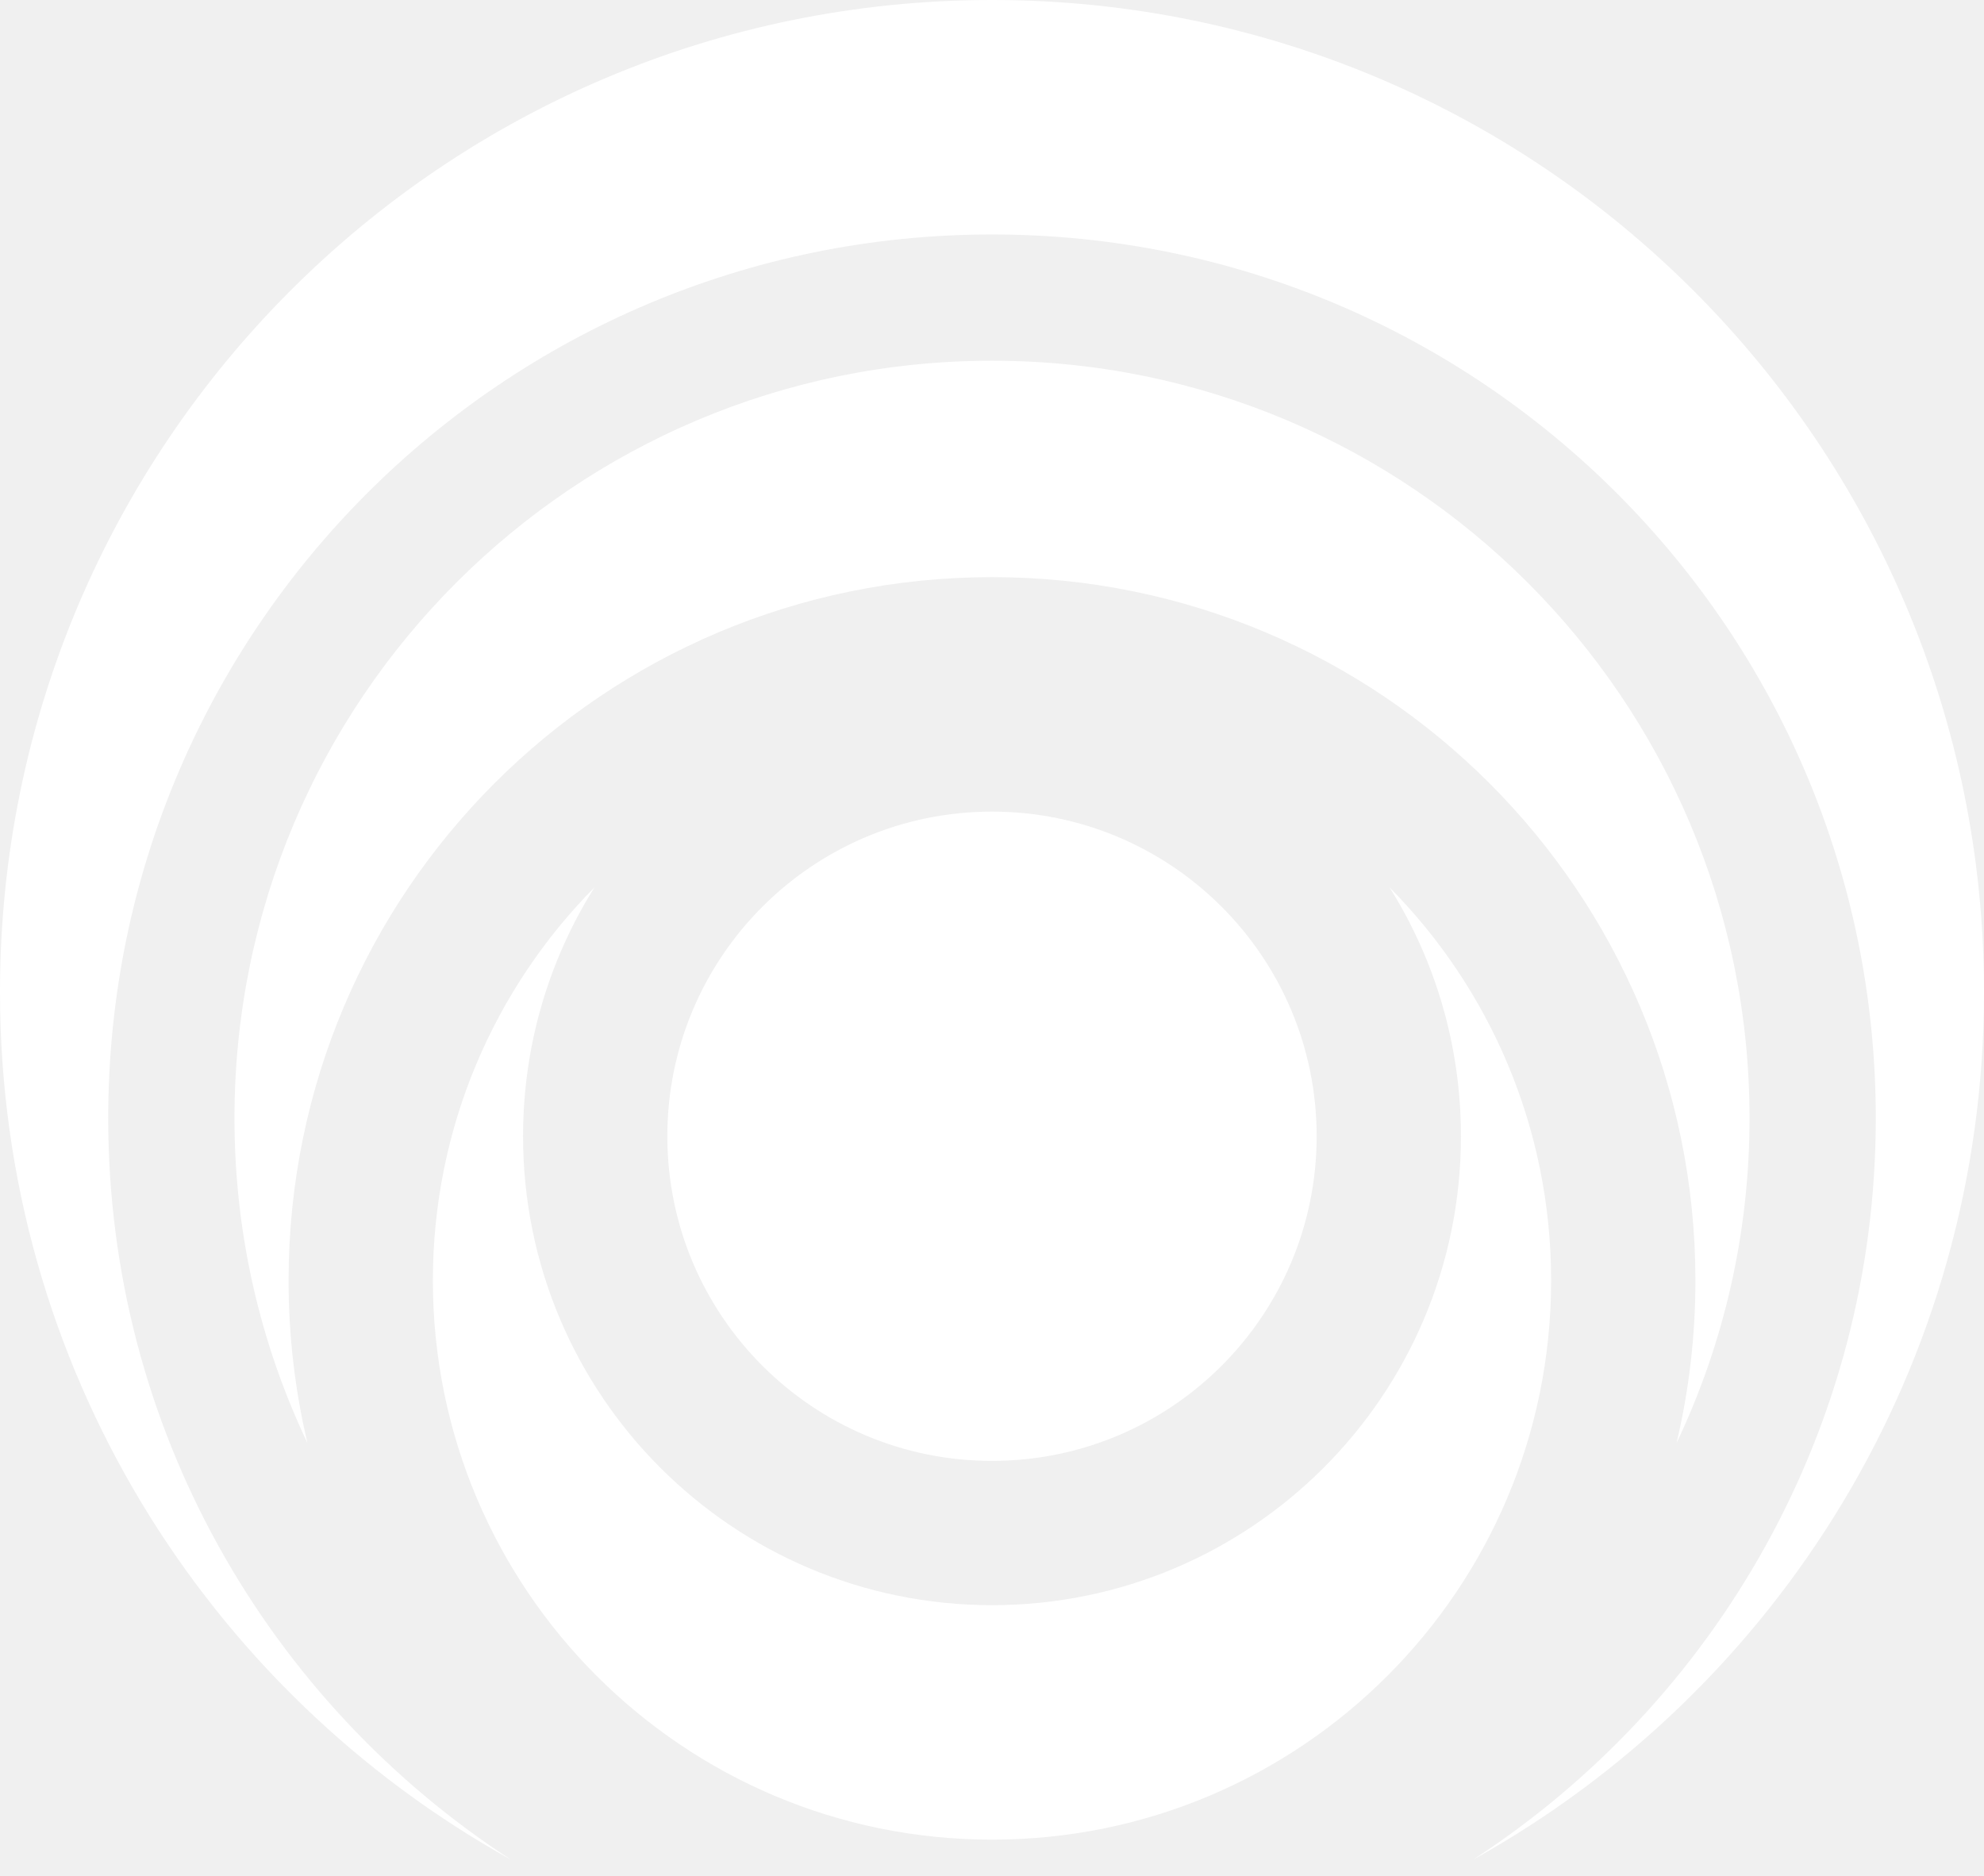
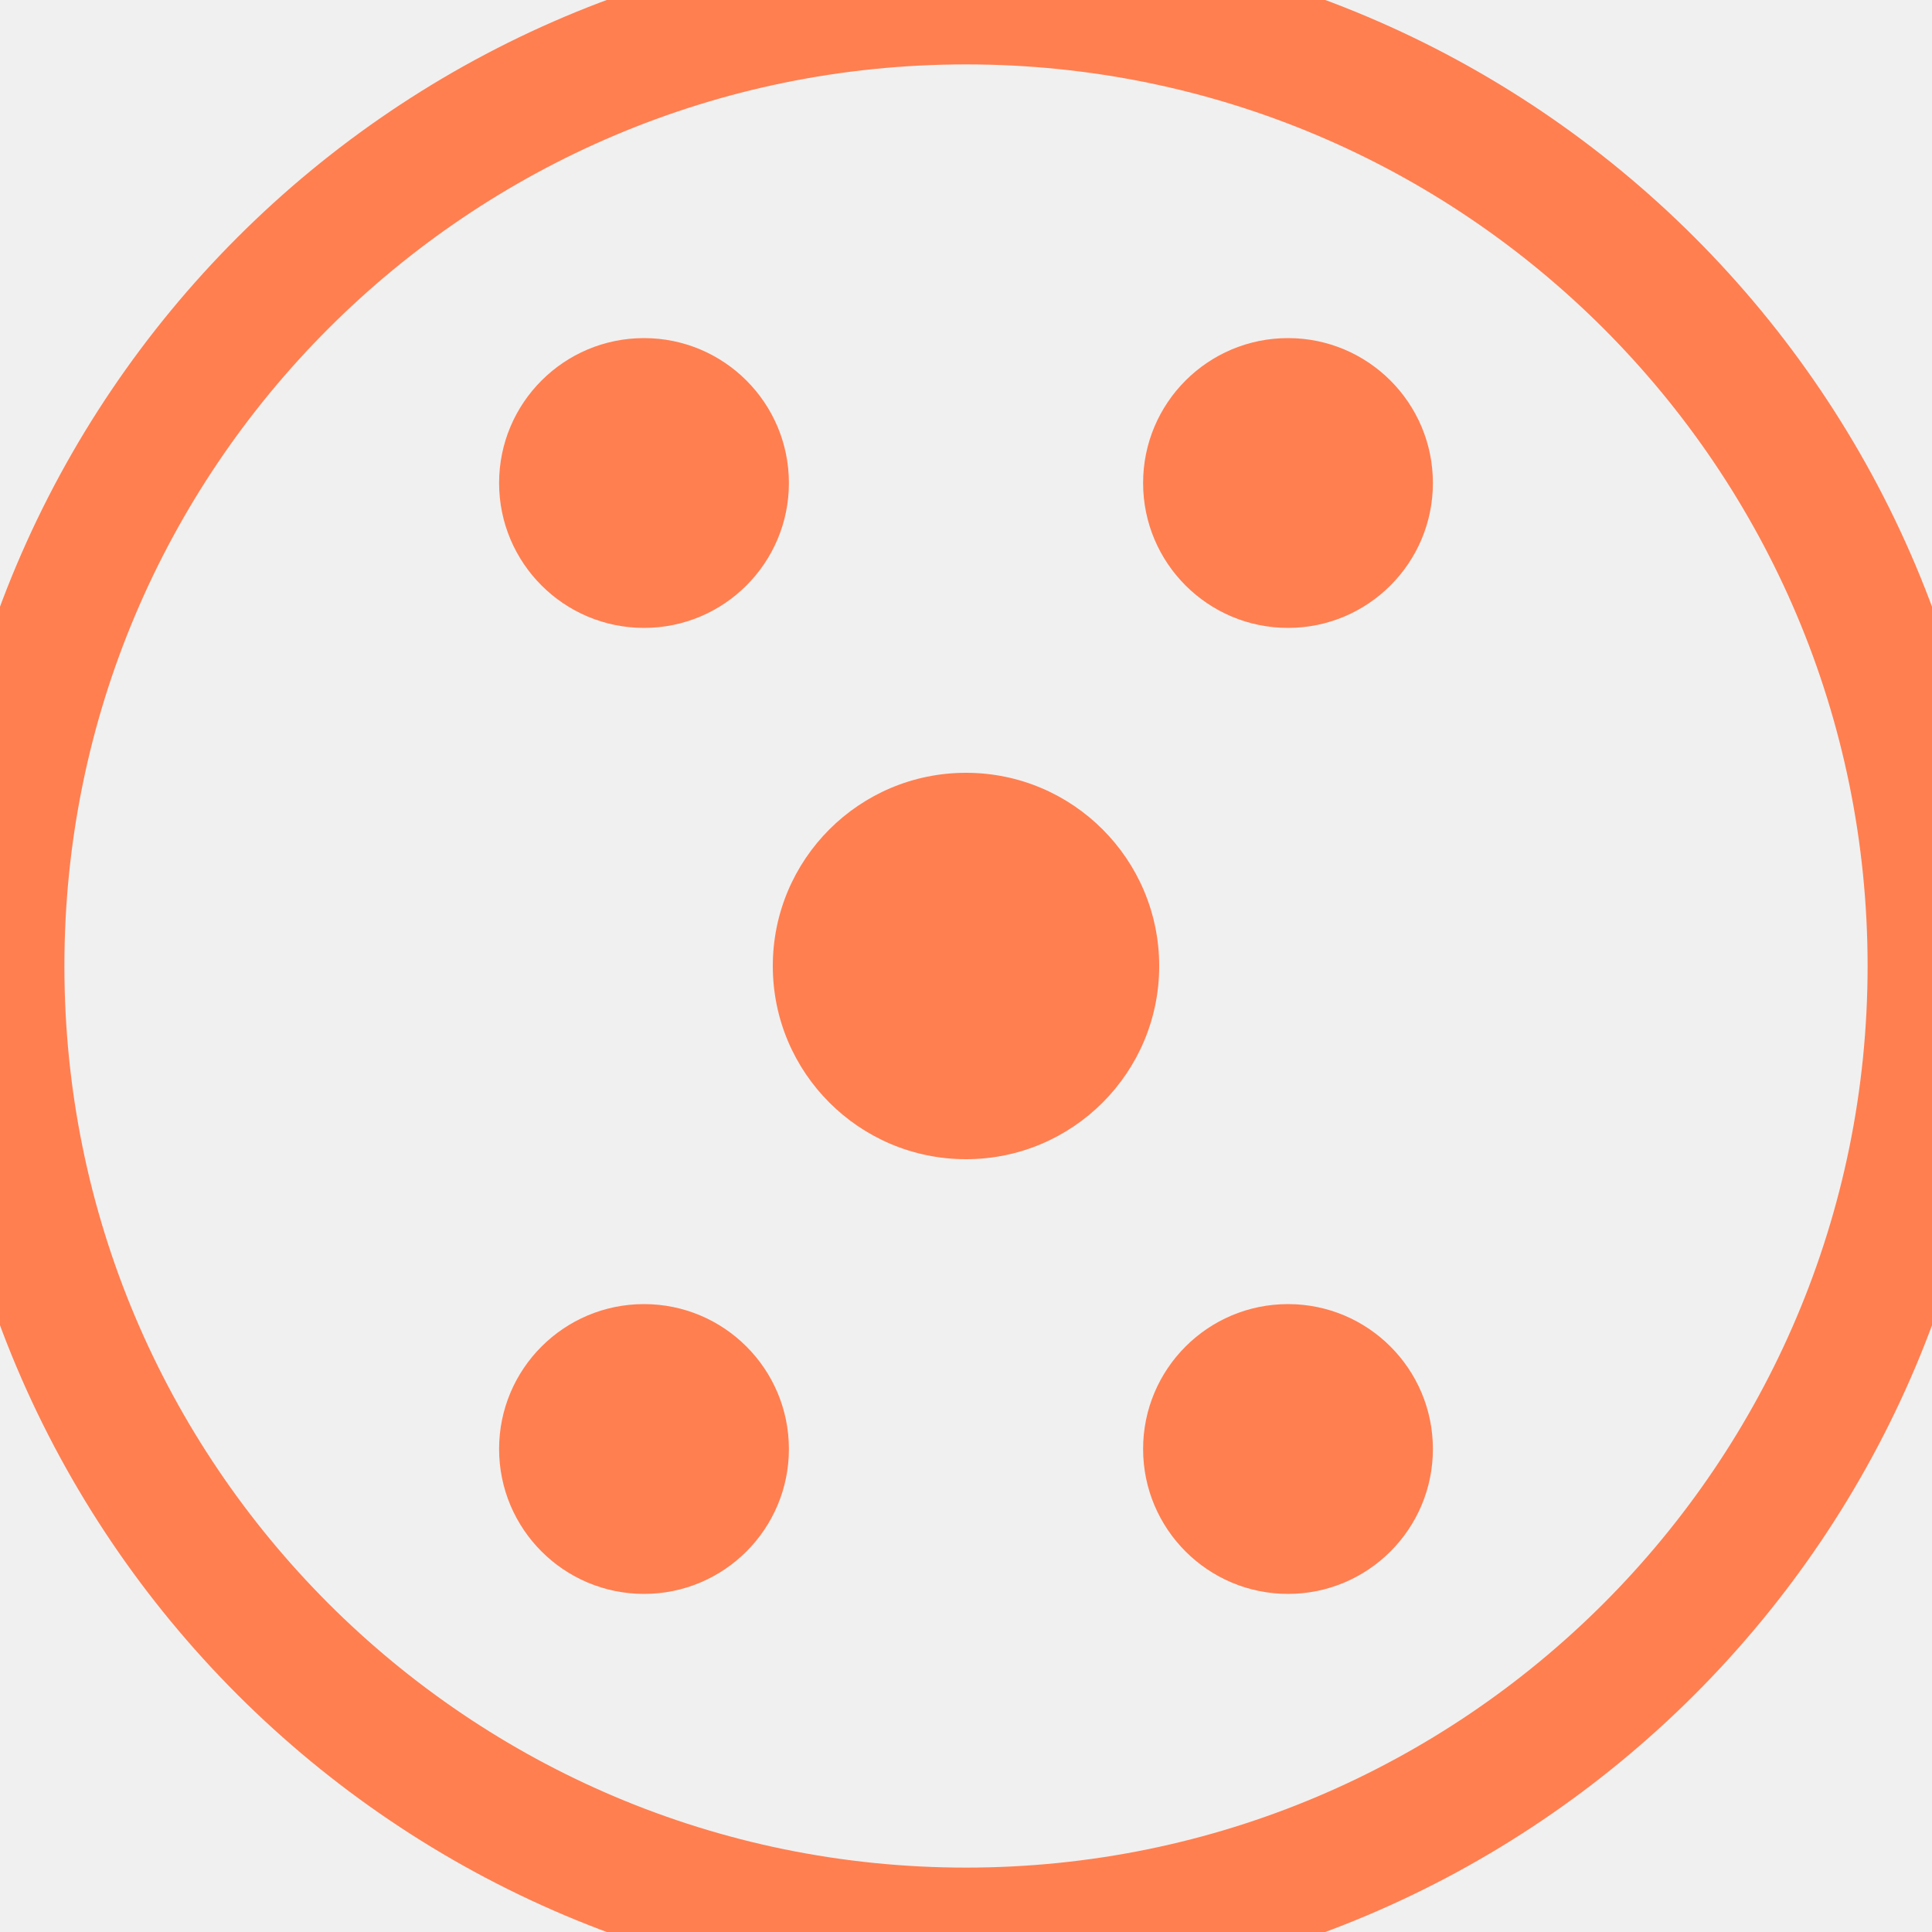
- <svg xmlns="http://www.w3.org/2000/svg" width="110" height="104" viewBox="0 0 110 104" fill="none">
-   <path d="M81.674 103.11C98.568 93.723 110 75.697 110 55C110 24.624 85.376 0 55 0C24.624 0 0 24.624 0 55C0 75.697 11.432 93.723 28.326 103.11C14.887 94.372 6 79.224 6 62C6 34.938 27.938 13 55 13C82.062 13 104 34.938 104 62C104 79.224 95.113 94.373 81.674 103.11Z" fill="white" />
-   <path d="M92.955 80.008C95.549 74.55 97 68.445 97 62C97 38.804 78.196 20 55 20C31.804 20 13 38.804 13 62C13 68.445 14.451 74.55 17.045 80.008C16.362 77.116 16 74.1 16 71C16 49.461 33.461 32 55 32C76.539 32 94 49.461 94 71C94 74.1 93.638 77.116 92.955 80.008Z" fill="white" />
-   <path d="M55 89C69.359 89 81 77.359 81 63C81 57.93 79.549 53.198 77.039 49.199C82.579 54.799 86 62.5 86 71C86 88.121 72.121 102 55 102C37.879 102 24 88.121 24 71C24 62.5 27.421 54.799 32.961 49.199C30.451 53.198 29 57.93 29 63C29 77.359 40.641 89 55 89Z" fill="white" />
-   <path d="M73 63C73 72.941 64.941 81 55 81C45.059 81 37 72.941 37 63C37 53.059 45.059 45 55 45C64.941 45 73 53.059 73 63Z" fill="white" />
+ <svg xmlns="http://www.w3.org/2000/svg" width="600" height="600" viewBox="0 0 600 600">
+   <circle cx="300" cy="300" r="300" stroke="coral" stroke-width="40" fill="none" />
+   <circle cx="300" cy="300" r="60" fill="coral" />
+   <circle cx="200" cy="150" r="45" fill="coral" />
+   <circle cx="400" cy="150" r="45" fill="coral" />
+   <circle cx="200" cy="450" r="45" fill="coral" />
+   <circle cx="400" cy="450" r="45" fill="coral" />
</svg>
